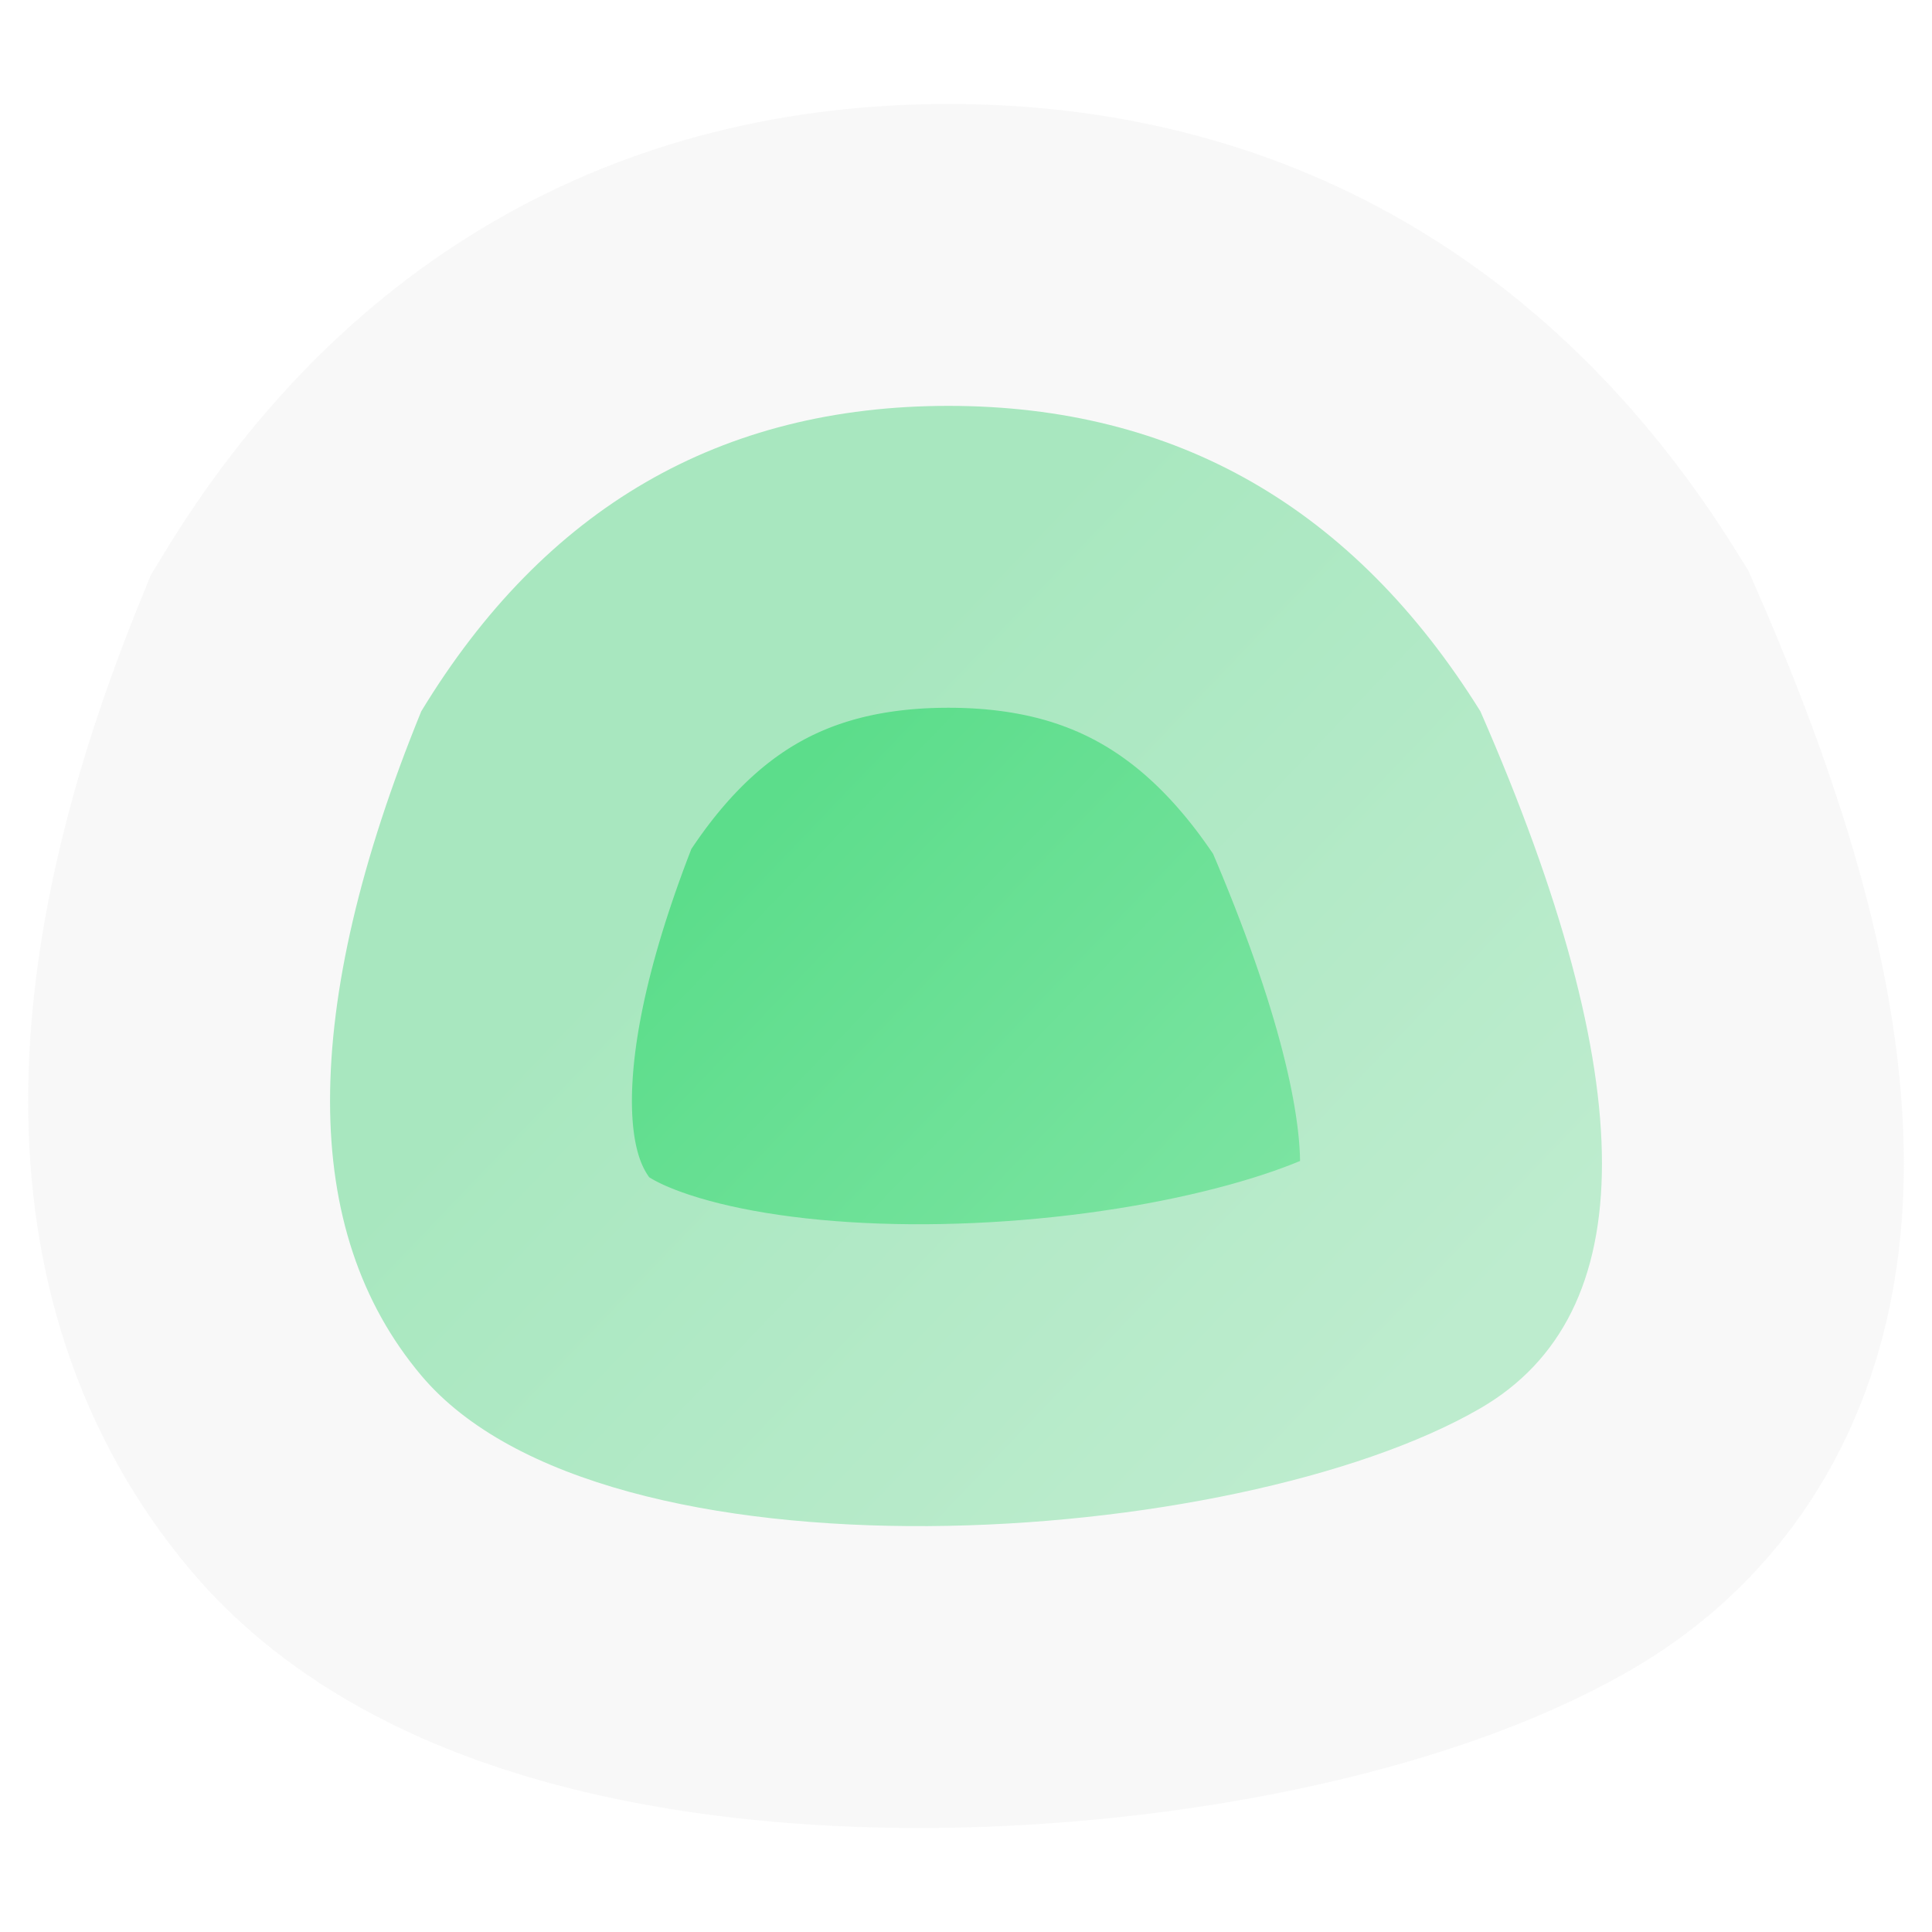
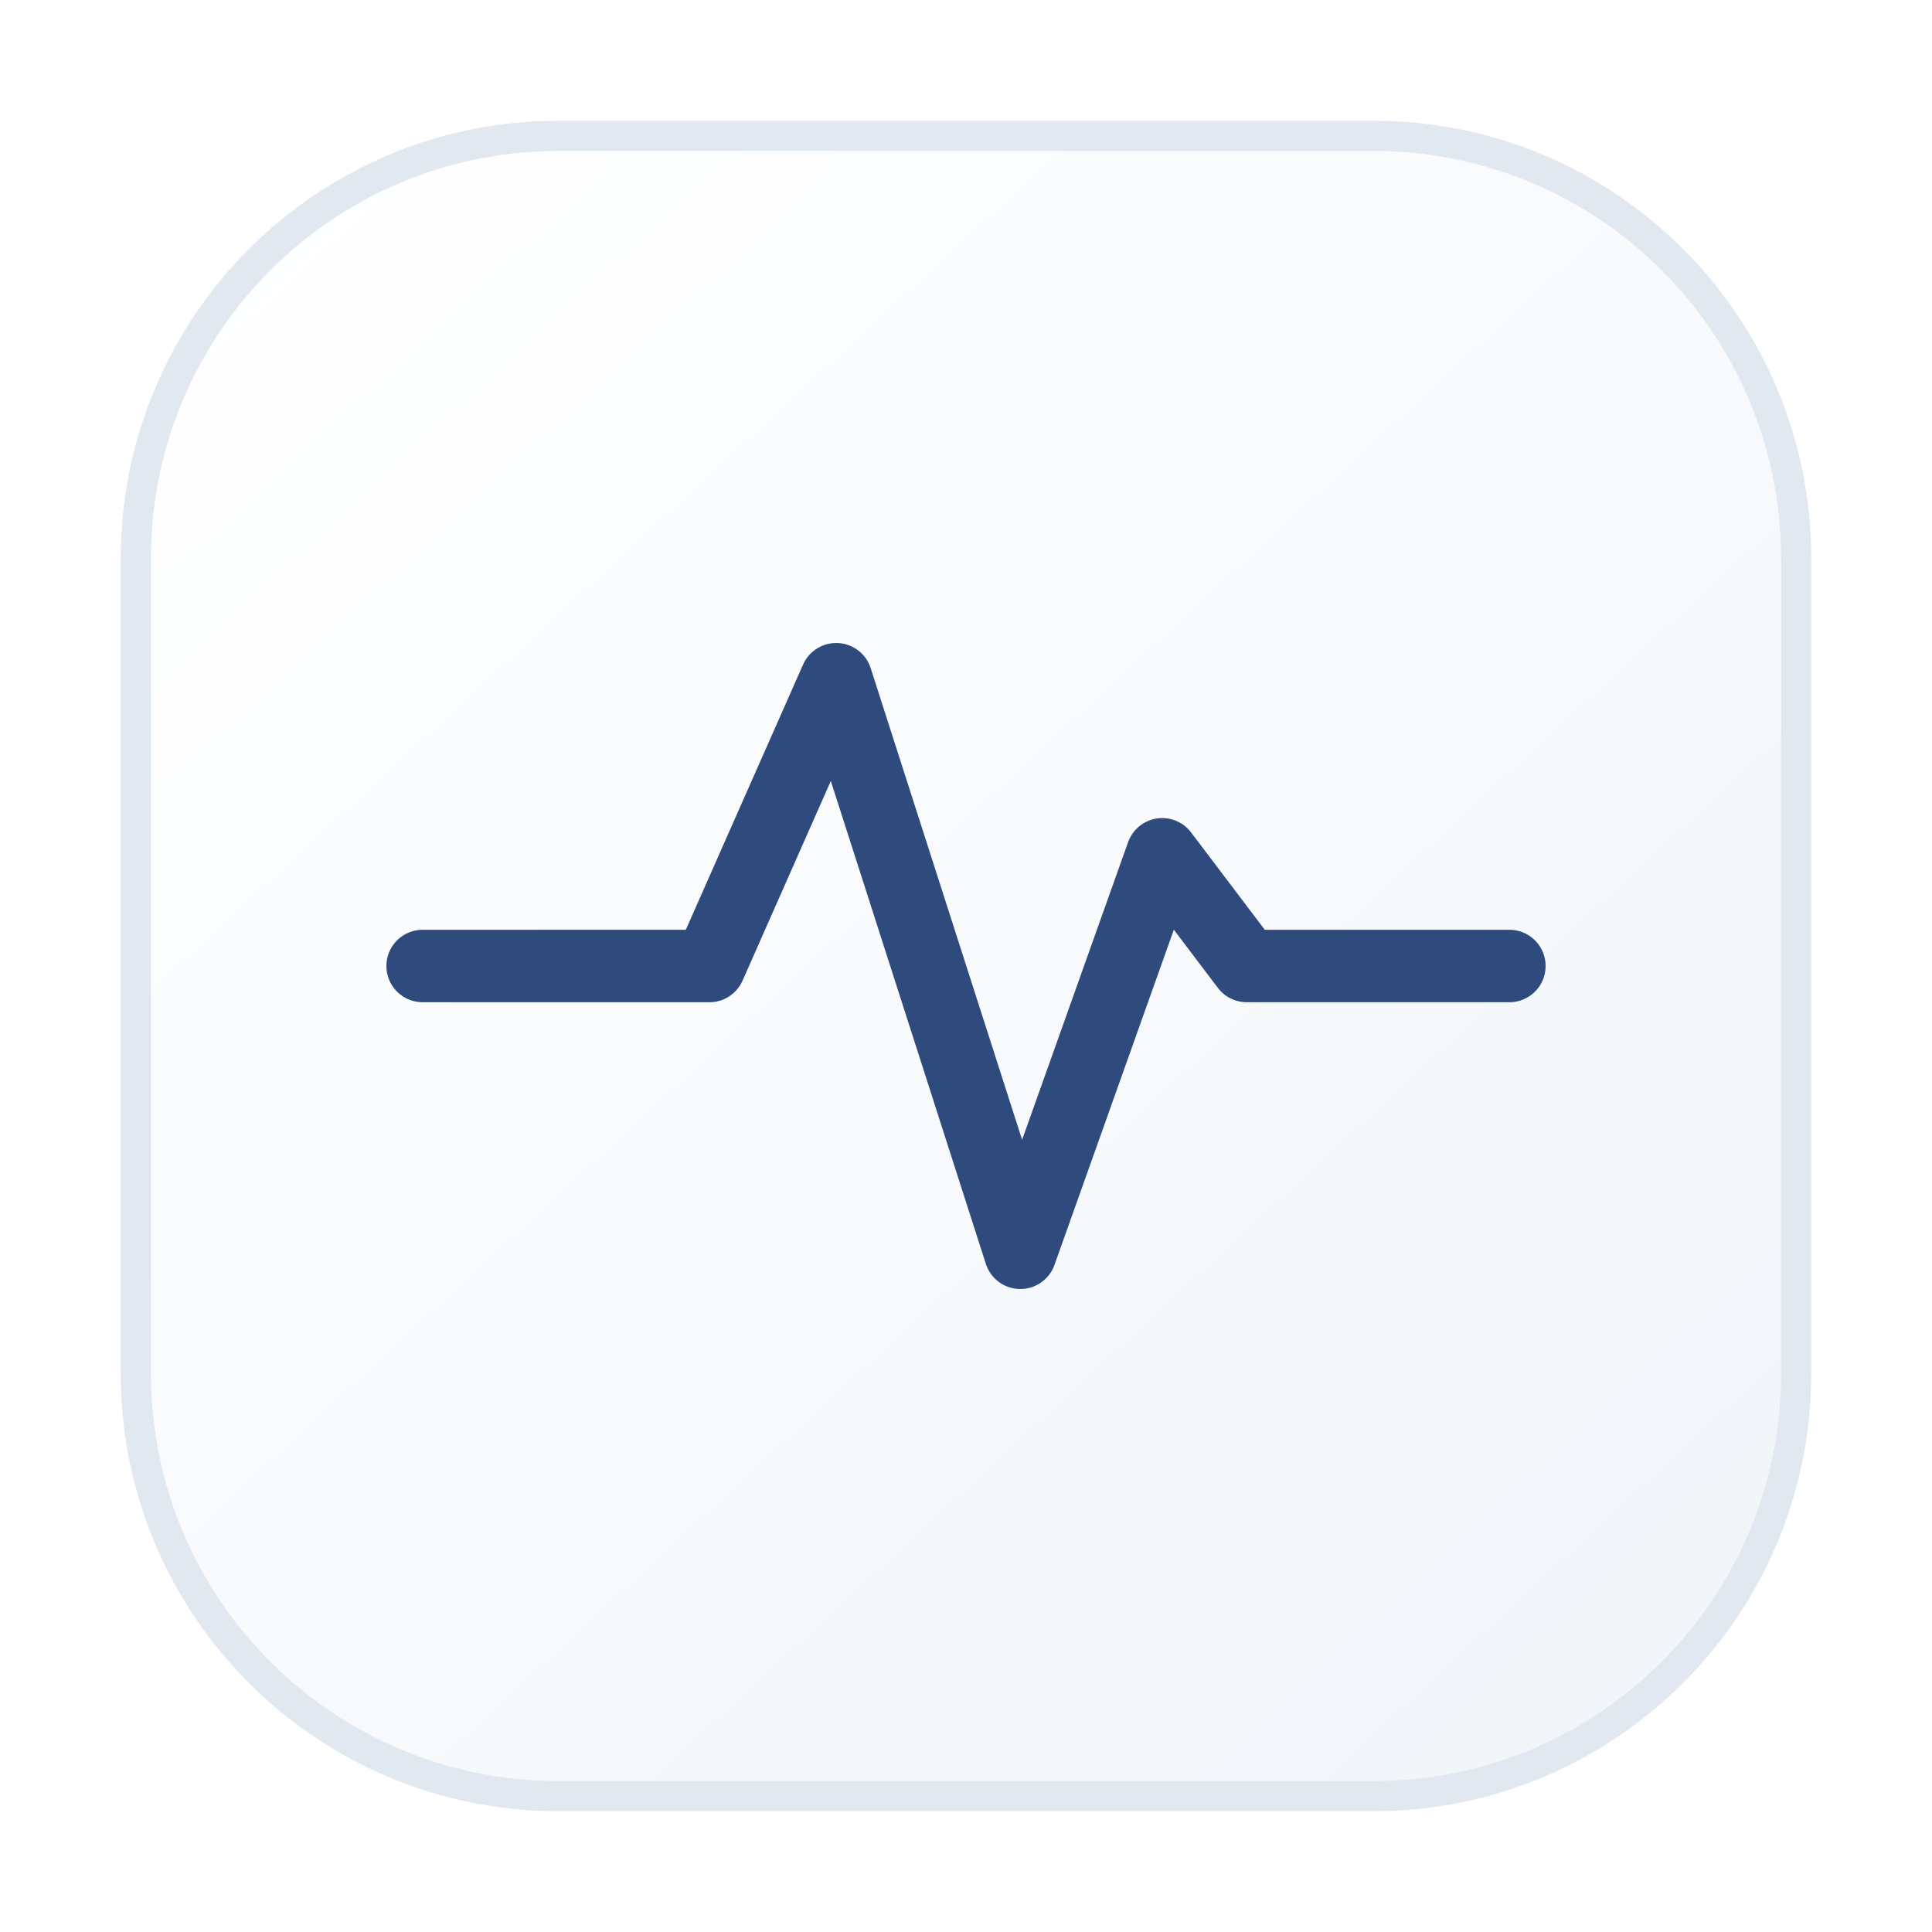
- <svg xmlns="http://www.w3.org/2000/svg" width="640" height="640" viewBox="0 0 640 640" xml:space="preserve">
-   <g transform="matrix(1 0 0 1 320 320)">
-     <linearGradient id="S3" gradientUnits="userSpaceOnUse" gradientTransform="matrix(1 0 0 1 -319.9987 -320.0002)" x1="259.78" y1="261.15" x2="463.85" y2="456.49">
-       <stop stop-color="#5CDD8B" />
-       <stop offset="1" stop-color="#86E6A9" />
+ <svg xmlns="http://www.w3.org/2000/svg" width="64" height="64" viewBox="0 0 64 64" role="img" aria-labelledby="steadwatch-icon-title">
+   <defs>
+     <linearGradient id="steadwatch-plate-light" x1="8" y1="6" x2="56" y2="58" gradientUnits="userSpaceOnUse">
+       <stop stop-color="#FFFFFF" />
+       <stop offset="1" stop-color="#F1F5F9" />
    </linearGradient>
-     <path style="stroke: rgb(242,242,242); stroke-opacity: 0.51; stroke-width: 200; stroke-dasharray: none; stroke-linecap: butt; stroke-dashoffset: 0; stroke-linejoin: miter; stroke-miterlimit: 4; fill: url(#S3); fill-rule: nonzero; opacity: 1;" transform=" translate(0, 0)" d="M 170.401 -84.36 C 224.091 38.38 224.091 115.34 170.401 146.5 C 89.851 193.24 -120.039 207.49 -180.459 135.64 C -220.739 87.74 -220.739 14.4 -180.459 -84.36 C -139.499 -151.82 -81.289 -185.55 -5.829 -185.55 C 69.641 -185.55 128.381 -151.82 170.401 -84.36 z" stroke-linecap="round" />
-   </g>
+     <linearGradient id="steadwatch-plate-dark" x1="8" y1="6" x2="56" y2="58" gradientUnits="userSpaceOnUse">
+       <stop stop-color="#172238" />
+       <stop offset="1" stop-color="#0E1626" />
+     </linearGradient>
+     <style>
+             .steadwatch-plate { fill: url(#steadwatch-plate-light); stroke: #E2E8F0; }
+             .steadwatch-pulse { stroke: #2F4A7D; }
+             @media (prefers-color-scheme: dark) {
+                 .steadwatch-plate { fill: url(#steadwatch-plate-dark); stroke: #1F2A3D; }
+                 .steadwatch-pulse { stroke: #8FA9E0; }
+             }
+         </style>
+   </defs>
+   <rect class="steadwatch-plate" x="4.5" y="4.5" width="55" height="55" rx="14" stroke-width="1" />
+   <path class="steadwatch-pulse" d="M14 32h9.5l4.2-9.5 6.1 19 4.7-13.2 2.8 3.7H50" fill="none" stroke-width="2.4" stroke-linecap="round" stroke-linejoin="round" />
</svg>
